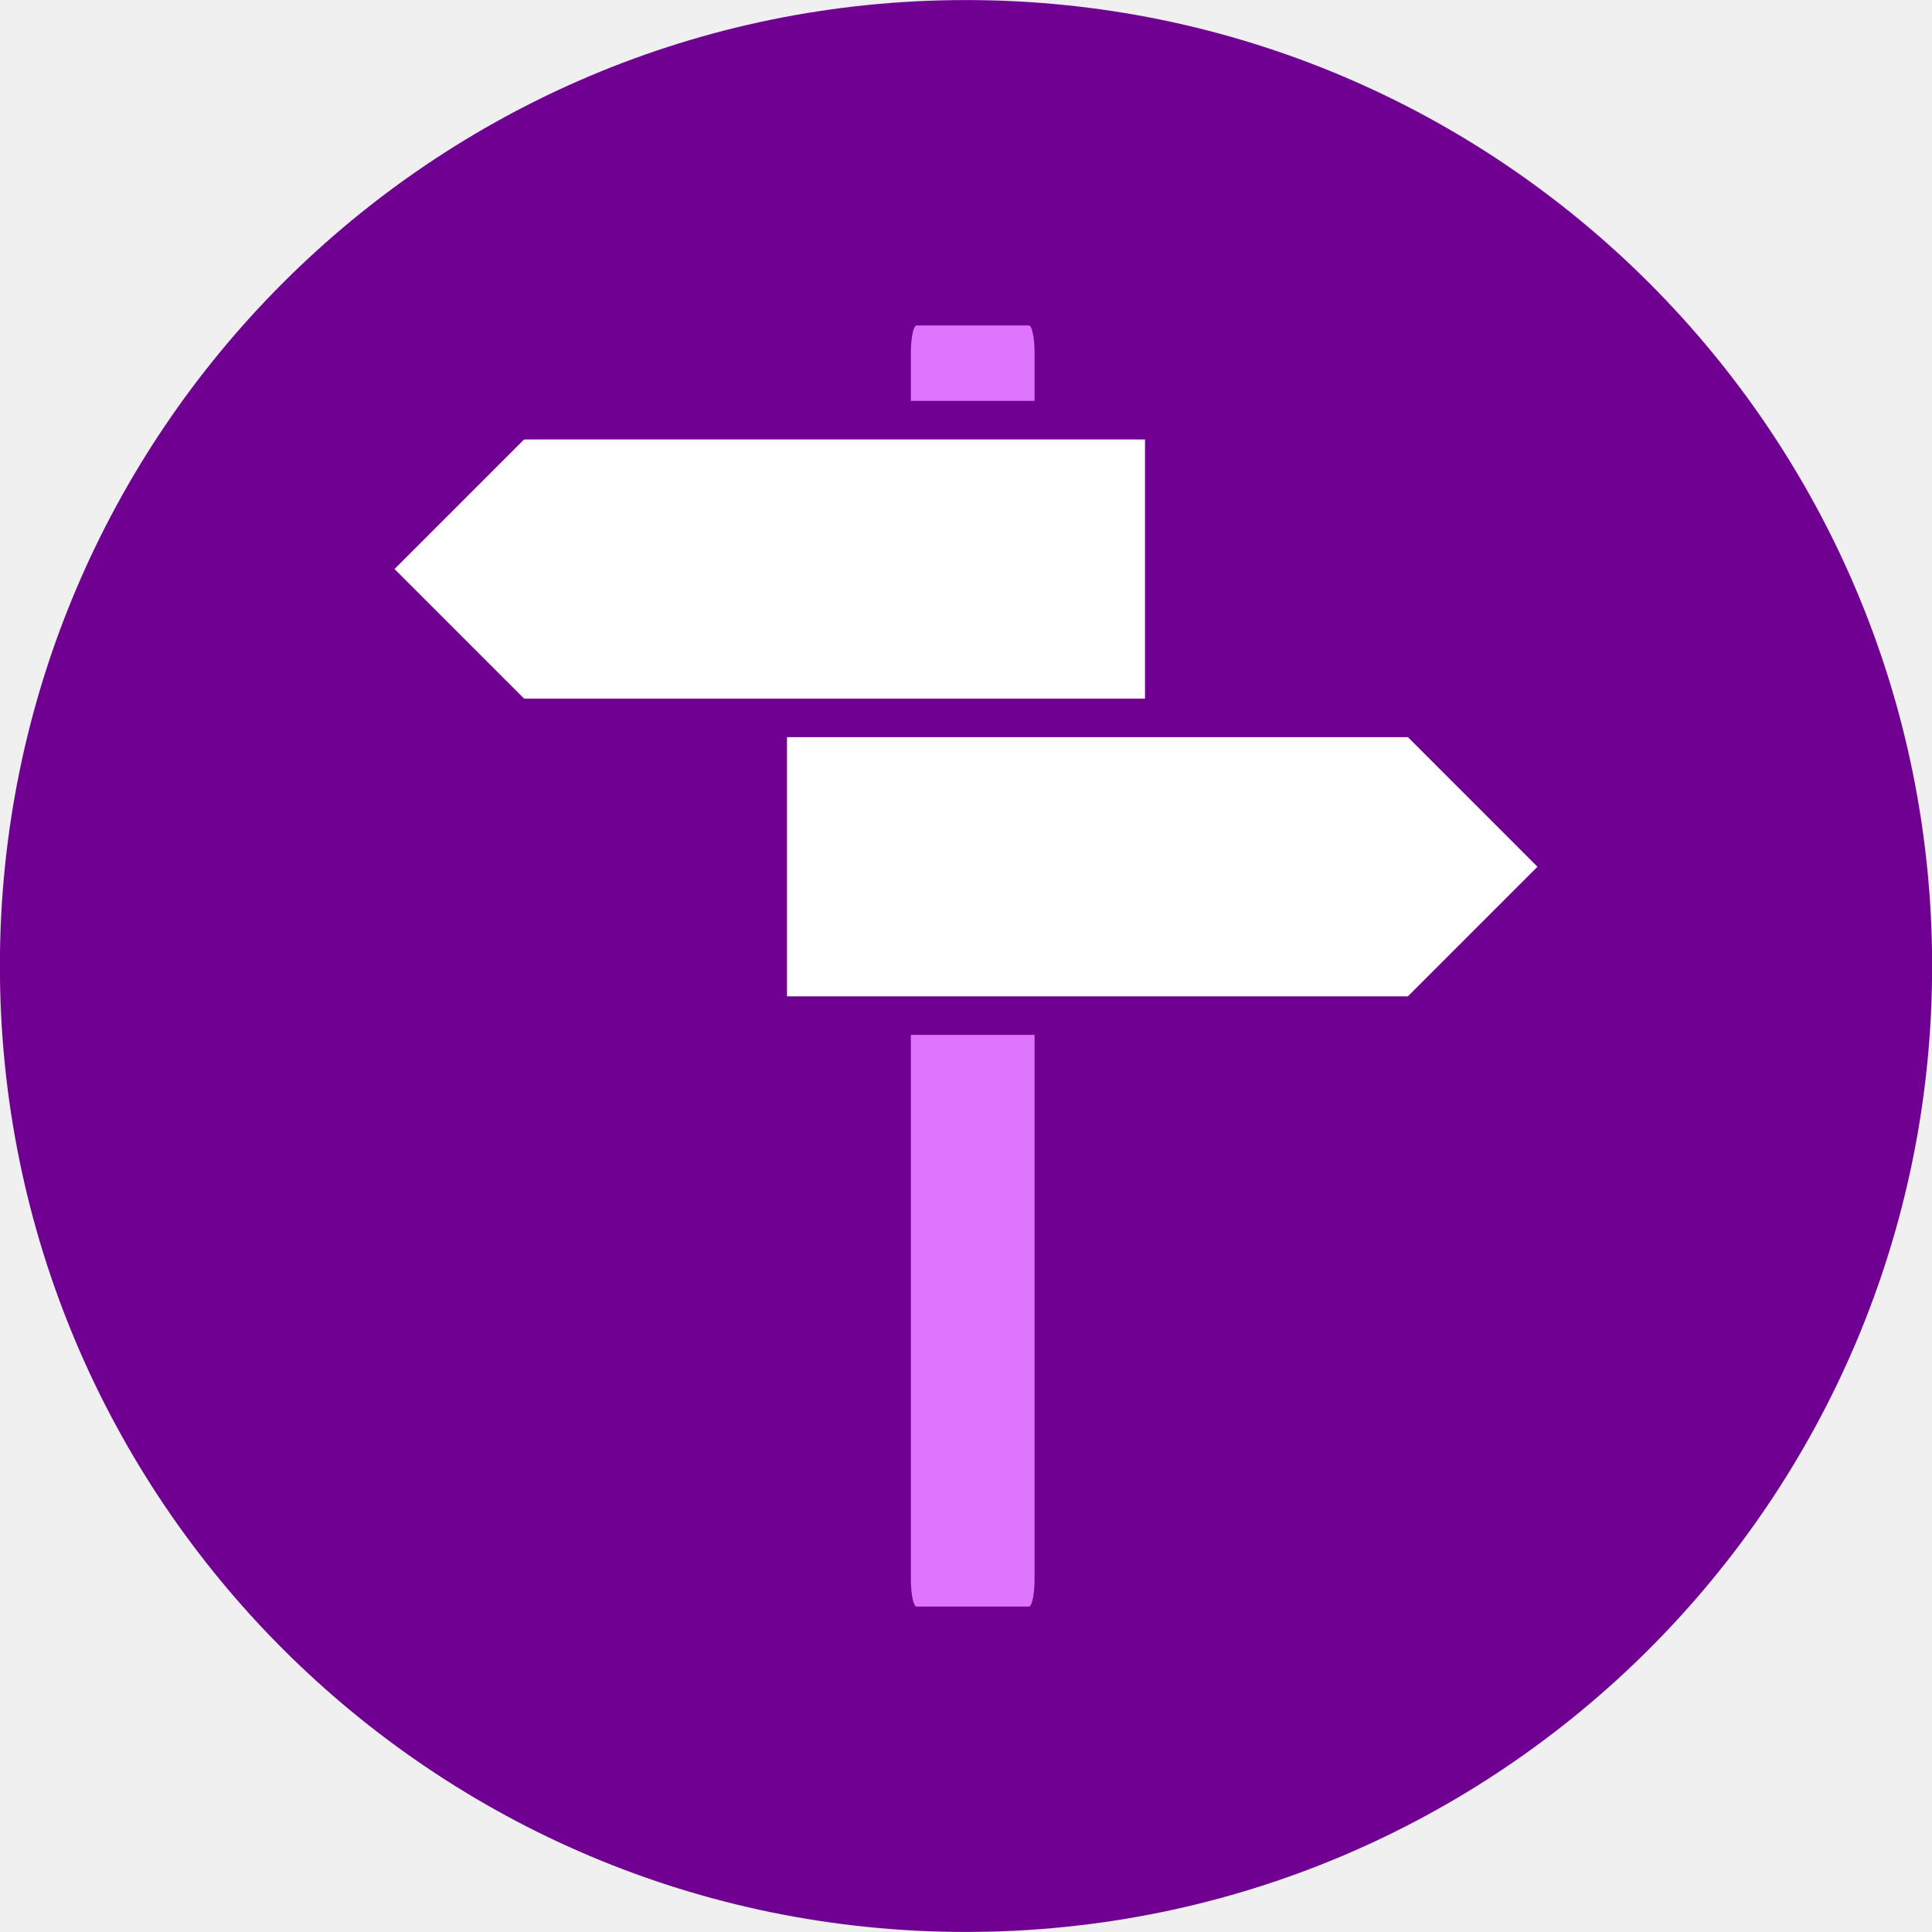
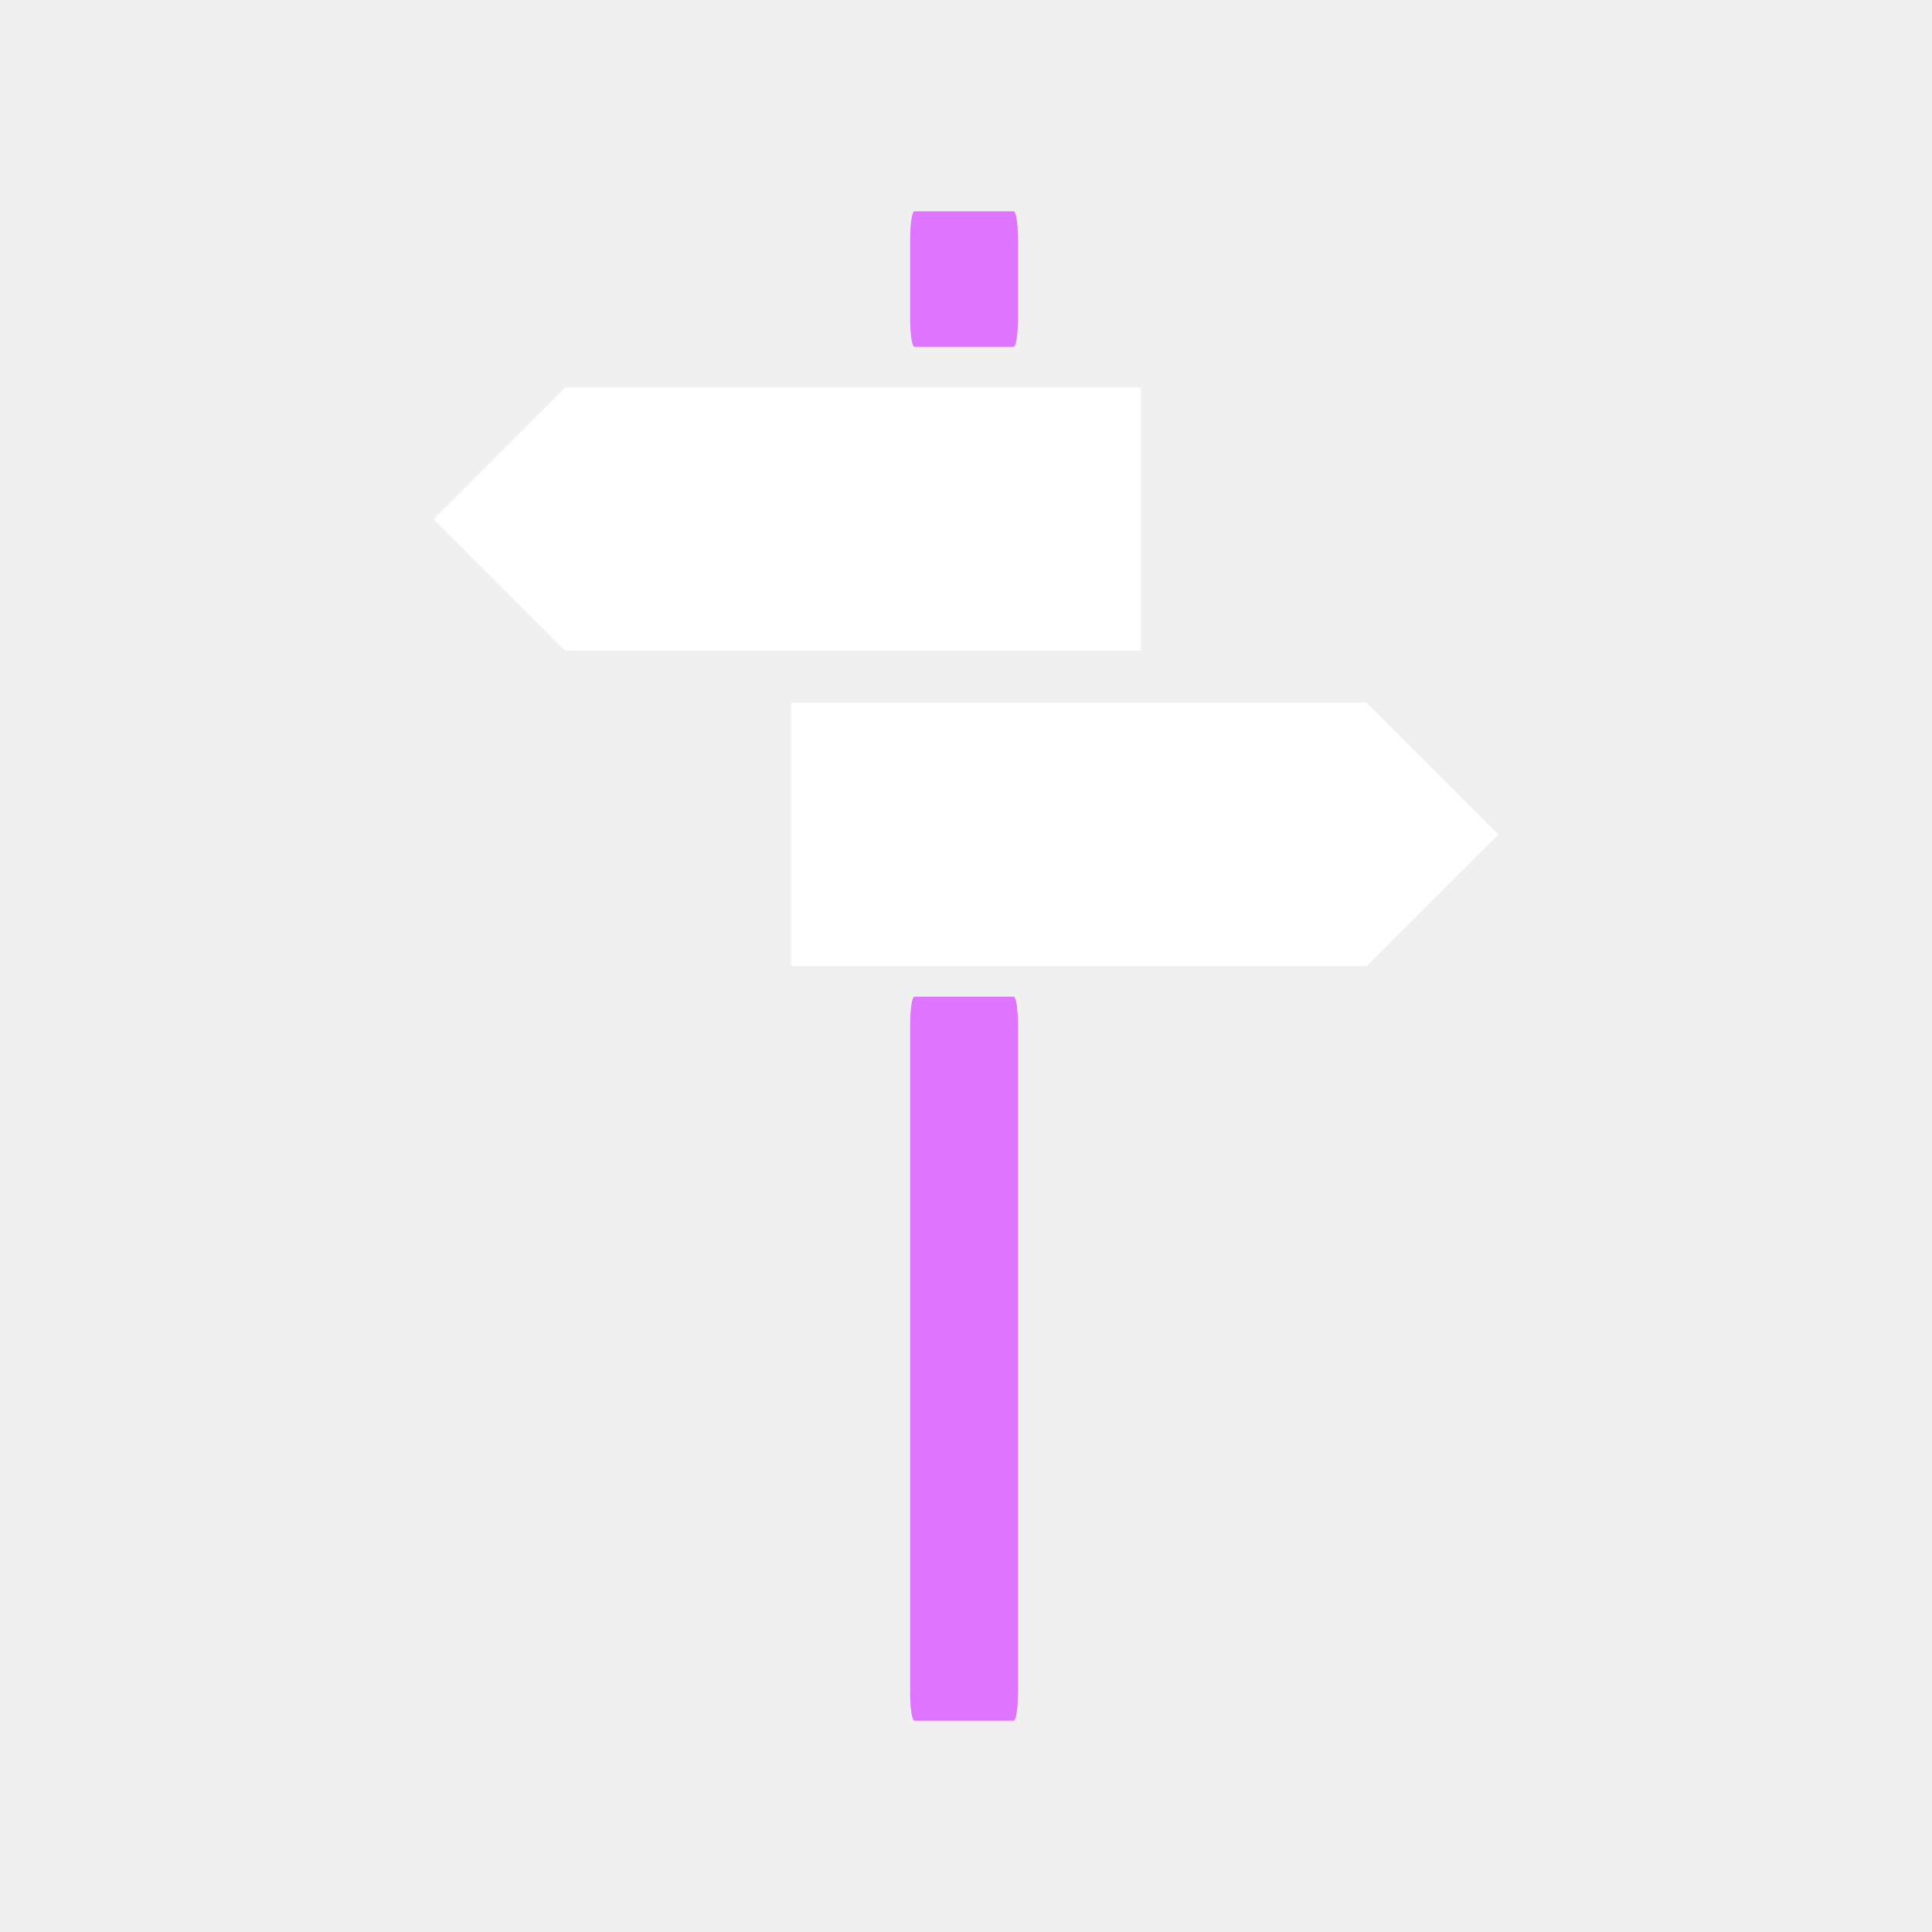
<svg xmlns="http://www.w3.org/2000/svg" width="100%" height="100%" viewBox="0 0 1800 1800" version="1.1" xml:space="preserve" style="fill-rule:evenodd;clip-rule:evenodd;stroke-linecap:round;stroke-linejoin:round;stroke-miterlimit:1.5;">
-   <g id="Layer3">
-     <g transform="matrix(2.0104,4.89151e-06,4.76646e-06,2.01004,-1294.59,-1252.28)">
-       <circle cx="1091.62" cy="1070.76" r="447.713" style="fill:rgb(111,0,145);stroke:rgb(229,229,229);stroke-width:0.5px;" />
-     </g>
-     <g transform="matrix(2.0104,4.89151e-06,4.76646e-06,2.01004,-1294.59,-1252.28)">
-       <circle cx="1091.62" cy="1070.76" r="447.713" style="fill:rgb(111,0,145);" />
-     </g>
-   </g>
-   <g id="Layer4" transform="matrix(0.942054,0,0,0.942054,58.4067,46.5917)">
-     <g transform="matrix(0.386939,0,0,1.87331,551.755,-1157.66)">
-       <rect x="756.626" y="778.121" width="286.748" height="646.879" style="fill:rgb(223,117,255);stroke:rgb(223,117,255);stroke-width:29.47px;" />
-     </g>
-     <g transform="matrix(-1.05504,-9.93367e-17,2.80391e-16,-0.969343,2137.37,1496.58)">
-       <path d="M991.648,1166.25L991.648,862.5L1601.99,862.5L1741.52,1014.37L1601.99,1166.25L991.648,1166.25Z" style="fill:white;stroke:rgb(111,0,145);stroke-width:39.34px;" />
-     </g>
-     <g transform="matrix(1.05504,-2.9868e-17,-1.61681e-16,0.969343,-350.652,-175.541)">
-       <path d="M991.648,1166.25L991.648,862.5L1601.99,862.5L1741.52,1014.37L1601.99,1166.25L991.648,1166.25Z" style="fill:white;stroke:rgb(111,0,145);stroke-width:39.34px;" />
+   <g transform="matrix(0.883926,0,0,0.883926,104.466,104.466)">
+     <g id="Layer3">
+         </g>
+     <g id="Layer4" transform="matrix(0.942054,0,0,0.942054,56.3394,-54.595)">
+       <g transform="matrix(0.386939,0,0,2.51334,545.115,-1755.29)">
+         <path d="M756.626,813.397L756.626,778.121L1043.37,778.121L1043.37,813.397L756.626,813.397ZM1043.37,1127.74L1043.37,1425L756.626,1425L756.626,1127.74L1043.37,1127.74Z" style="fill:rgb(223,117,255);stroke:rgb(223,117,255);stroke-width:25.08px;" />
+       </g>
+       <g transform="matrix(-1.05504,-9.93367e-17,2.80391e-16,-0.969343,2137.37,1496.58)">
+         <path d="M991.648,1166.25L991.648,862.5L1601.99,862.5L1741.52,1014.37L1601.99,1166.25L991.648,1166.25Z" style="fill:white;" />
+       </g>
+       <g transform="matrix(1.05504,-2.9868e-17,-1.61681e-16,0.969343,-346.263,-117.18)">
+         <path d="M991.648,1166.25L991.648,862.5L1601.99,862.5L1741.52,1014.37L1601.99,1166.25L991.648,1166.25Z" style="fill:white;" />
+       </g>
    </g>
  </g>
</svg>
